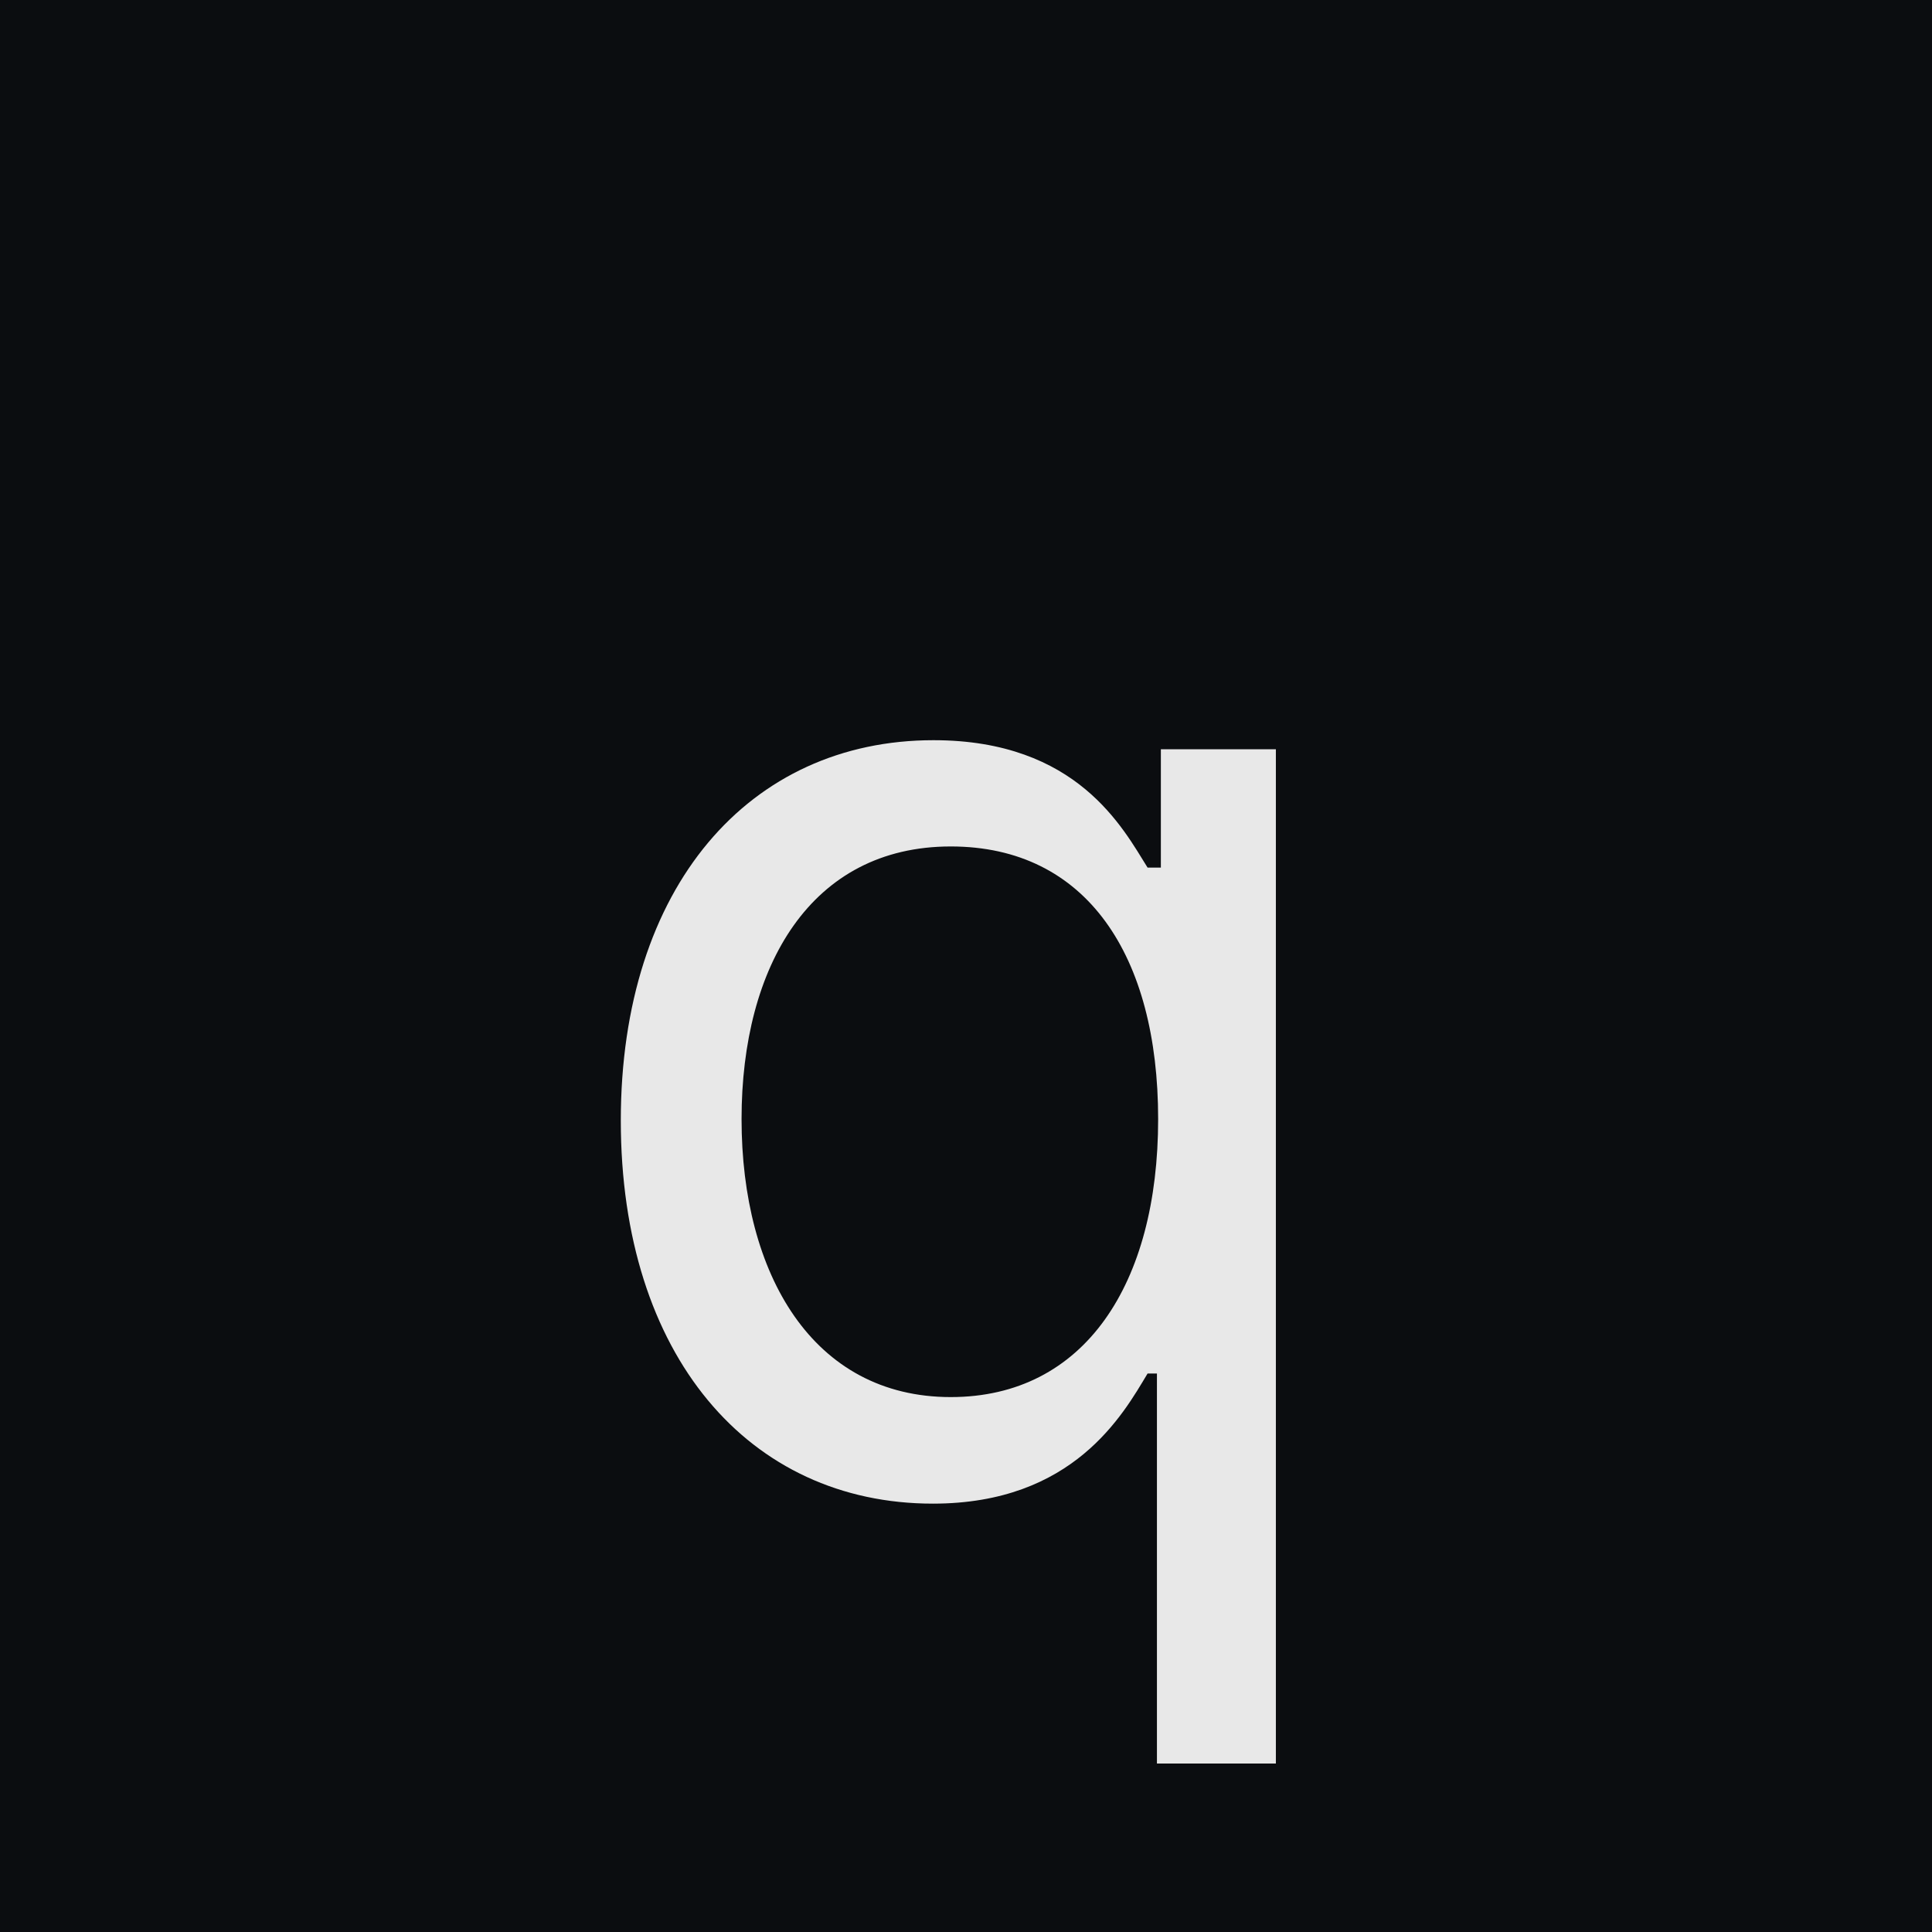
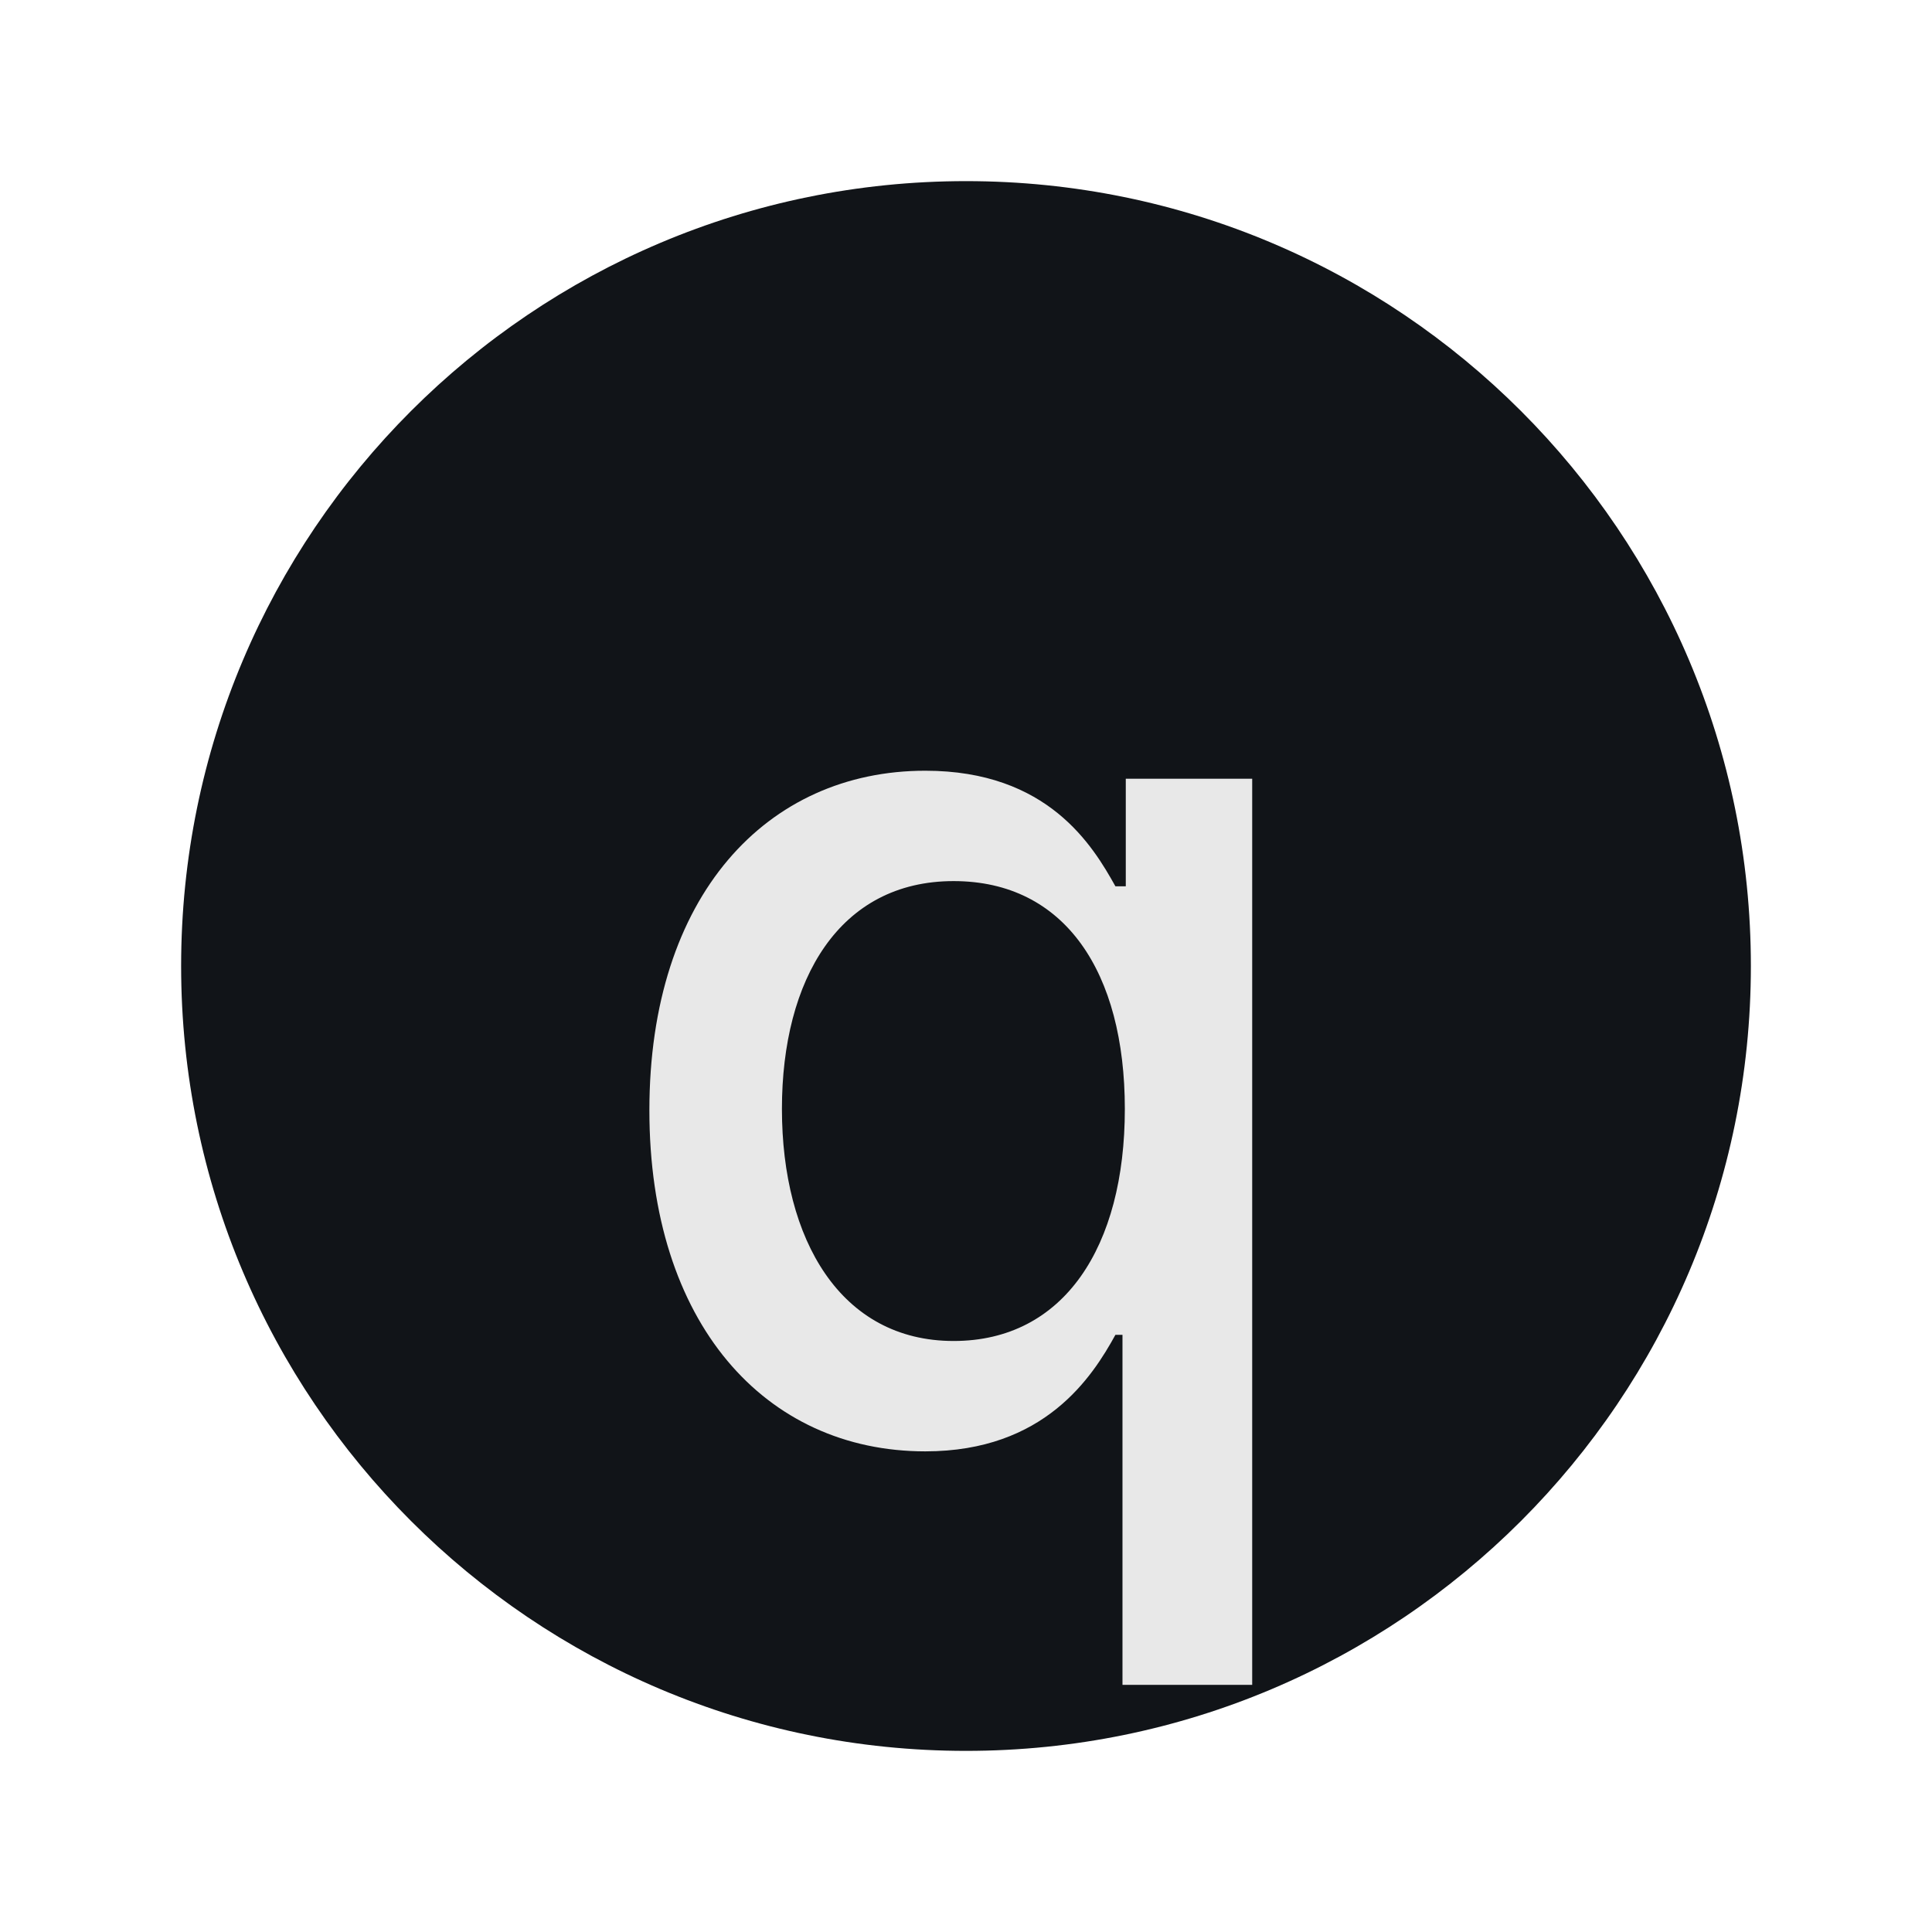
- <svg xmlns="http://www.w3.org/2000/svg" viewBox="0 0 100 100">
-   <rect width="100" height="100" fill="#0b0d10" />
-   <text x="50%" y="56%" text-anchor="middle" font-family="Inter, Arial, sans-serif" font-size="70" fill="#e8e8e8" dy=".3em">q</text>
+ <svg xmlns="http://www.w3.org/2000/svg" viewBox="0 0 64 64">
+   <circle cx="32" cy="32" r="26" fill="#111418" />
+   <text x="32" y="33" text-anchor="middle" dominant-baseline="middle" font-family="Inter, sans-serif" font-size="40" font-weight="500" fill="#e8e8e8">
+     q
+   </text>
</svg>
